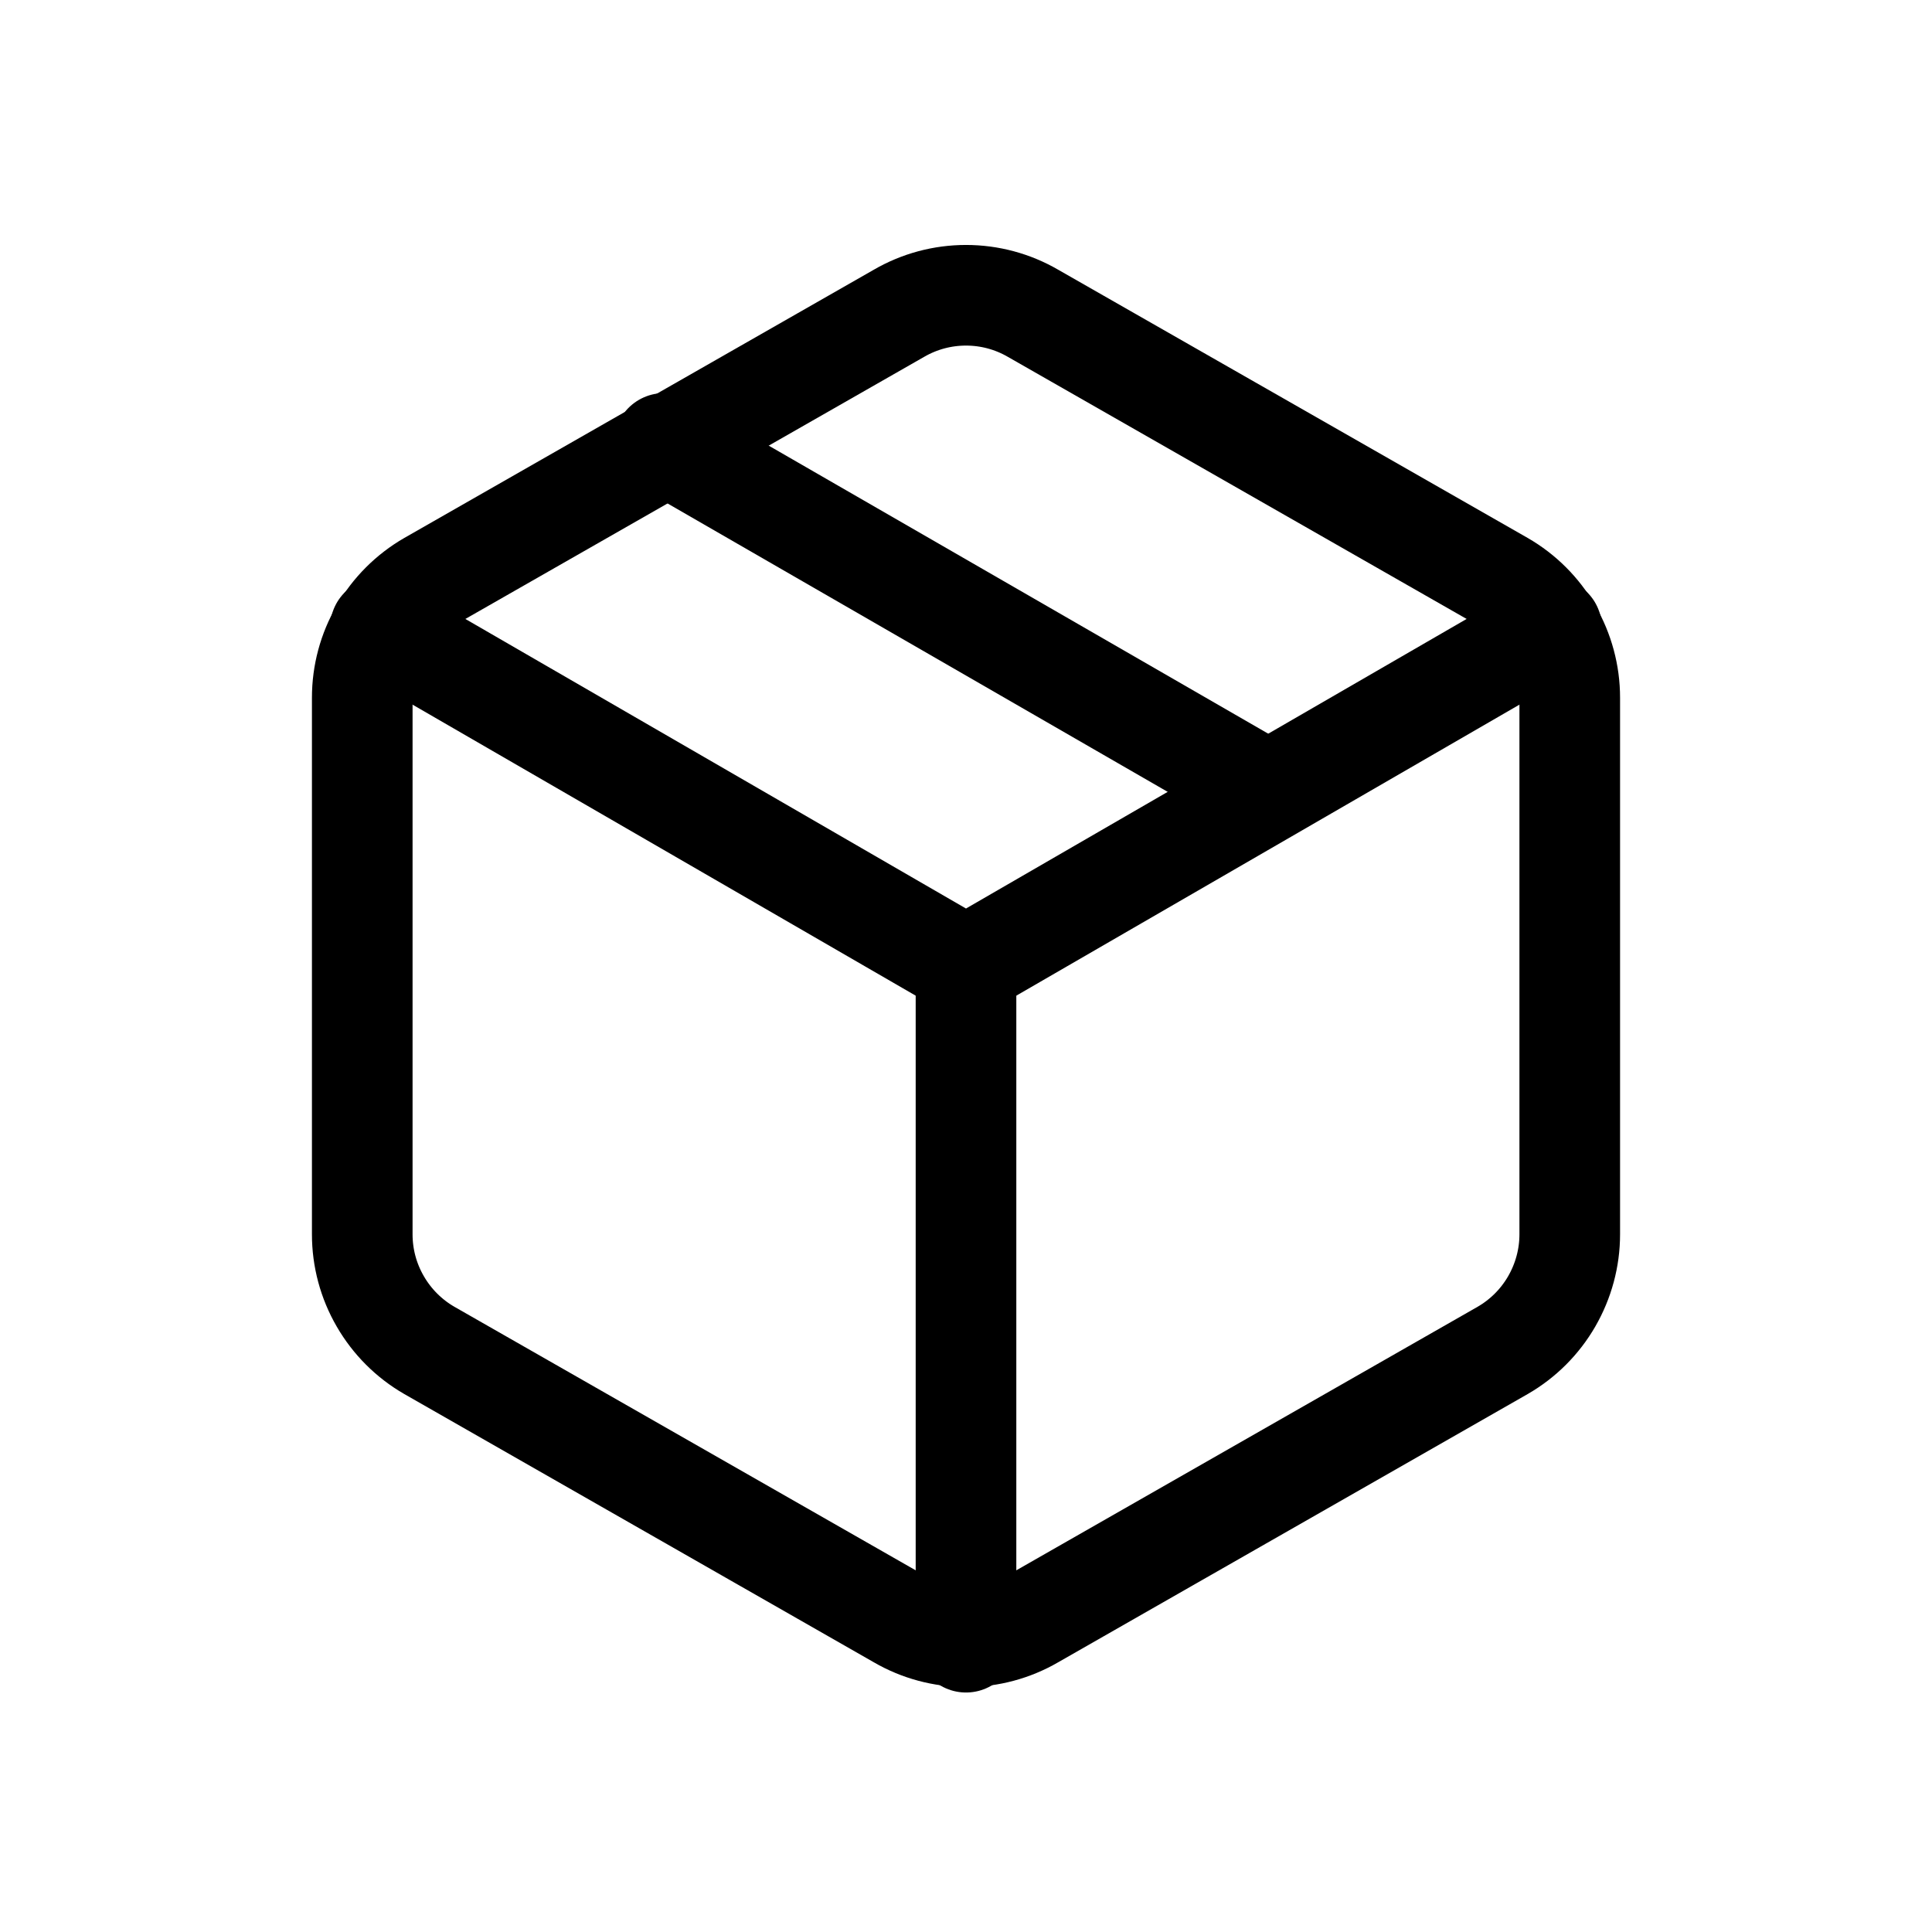
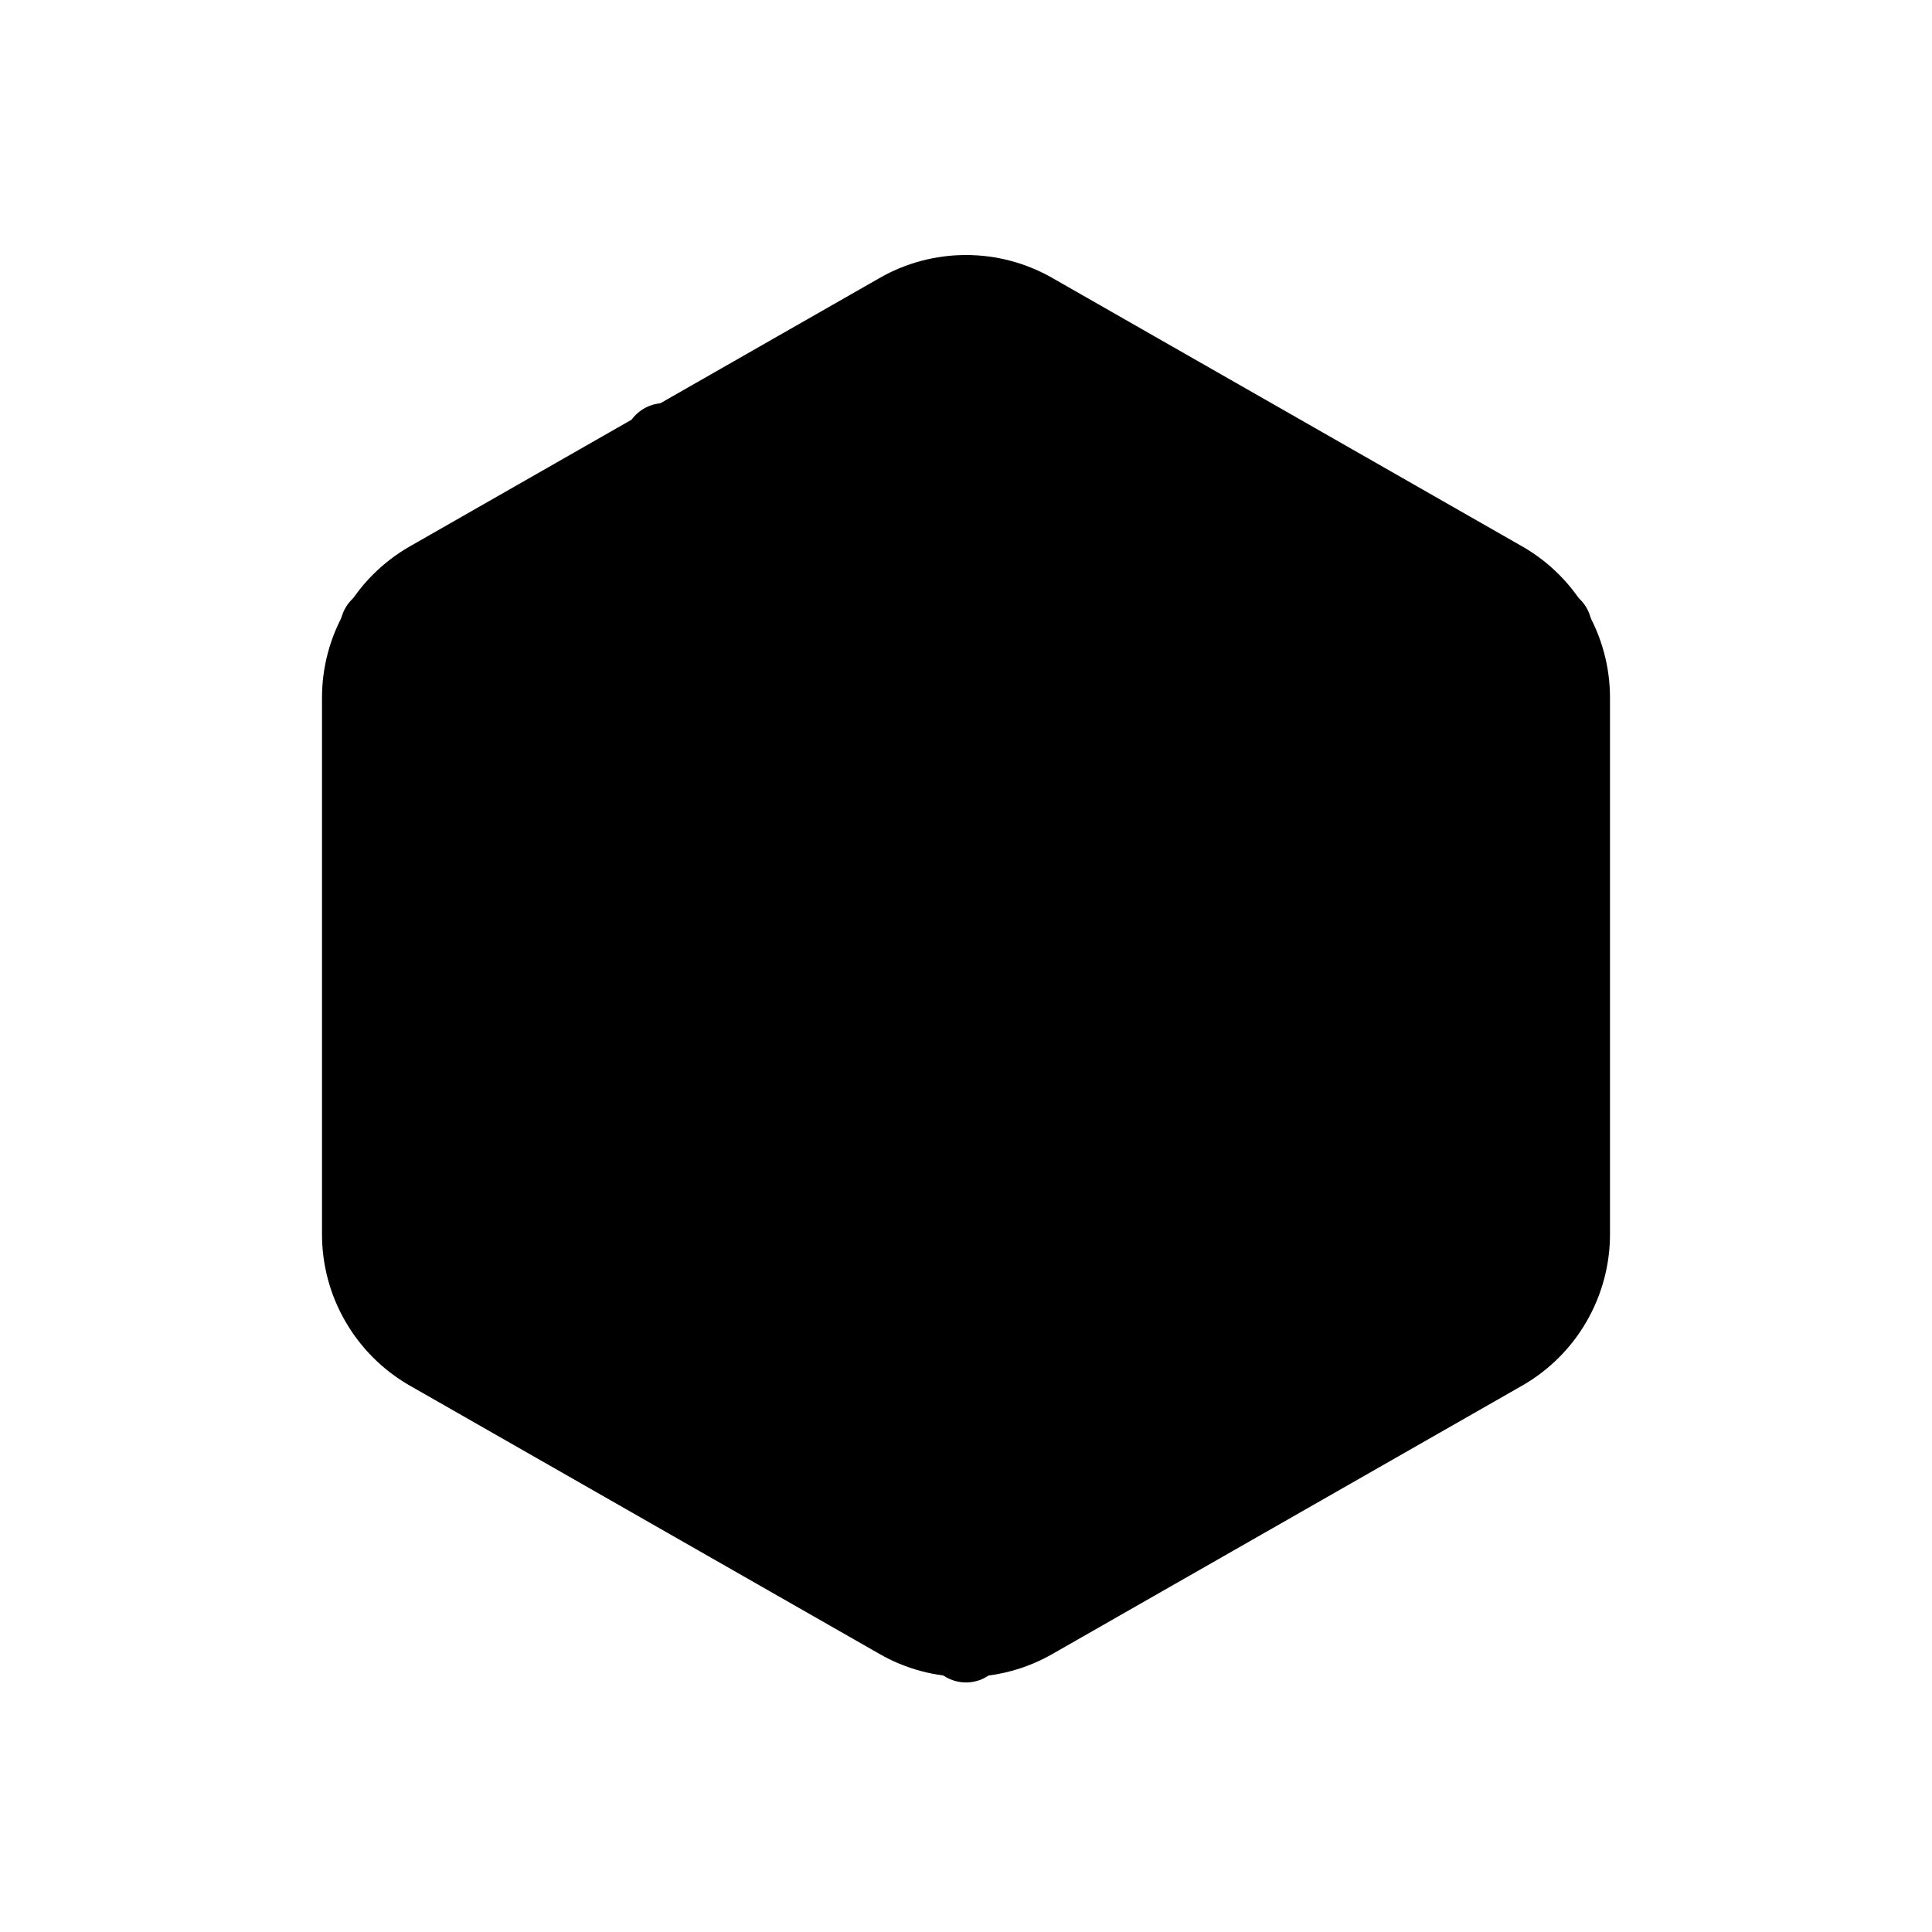
- <svg xmlns="http://www.w3.org/2000/svg" width="24" height="24" viewBox="0 0 24 24" fill="none">
-   <path d="M15.75 9.833L8.25 5.508" stroke="black" stroke-width="1.25" stroke-linecap="round" stroke-linejoin="round" />
-   <path d="M19.5 15.333V8.667C19.5 8.374 19.422 8.087 19.276 7.834C19.13 7.581 18.92 7.371 18.667 7.225L12.833 3.892C12.58 3.745 12.293 3.668 12 3.668C11.707 3.668 11.42 3.745 11.167 3.892L5.333 7.225C5.08 7.371 4.87 7.581 4.724 7.834C4.577 8.087 4.5 8.374 4.5 8.667V15.333C4.5 15.626 4.577 15.913 4.724 16.166C4.87 16.419 5.08 16.629 5.333 16.775L11.167 20.108C11.42 20.255 11.707 20.332 12 20.332C12.293 20.332 12.58 20.255 12.833 20.108L18.667 16.775C18.92 16.629 19.13 16.419 19.276 16.166C19.422 15.913 19.5 15.626 19.5 15.333Z" stroke="black" stroke-width="1.25" stroke-linecap="round" stroke-linejoin="round" />
-   <path d="M4.725 7.8L12 12.008L19.275 7.8" stroke="black" stroke-width="1.25" stroke-linecap="round" stroke-linejoin="round" />
-   <path d="M12 20.4V12" stroke="black" stroke-width="1.25" stroke-linecap="round" stroke-linejoin="round" />
+ <svg xmlns="http://www.w3.org/2000/svg" viewBox="0 0 24 24">
+   <path fill="currentColor" stroke="currentColor" stroke-linecap="round" stroke-linejoin="round" d="M15.75 9.833L8.25 5.508" />
+   <path fill="currentColor" stroke="currentColor" stroke-linecap="round" stroke-linejoin="round" d="M19.5 15.333V8.667C19.5 8.374 19.422 8.087 19.276 7.834C19.13 7.581 18.92 7.371 18.667 7.225L12.833 3.892C12.58 3.745 12.293 3.668 12 3.668C11.707 3.668 11.42 3.745 11.167 3.892L5.333 7.225C5.08 7.371 4.87 7.581 4.724 7.834C4.577 8.087 4.5 8.374 4.5 8.667V15.333C4.5 15.626 4.577 15.913 4.724 16.166C4.87 16.419 5.08 16.629 5.333 16.775L11.167 20.108C11.42 20.255 11.707 20.332 12 20.332C12.293 20.332 12.58 20.255 12.833 20.108L18.667 16.775C18.92 16.629 19.13 16.419 19.276 16.166C19.422 15.913 19.5 15.626 19.5 15.333Z" />
+   <path fill="currentColor" stroke="currentColor" stroke-linecap="round" stroke-linejoin="round" d="M4.725 7.8L12 12.008L19.275 7.8" />
+   <path fill="currentColor" stroke="currentColor" stroke-linecap="round" stroke-linejoin="round" d="M12 20.4V12" />
</svg>
